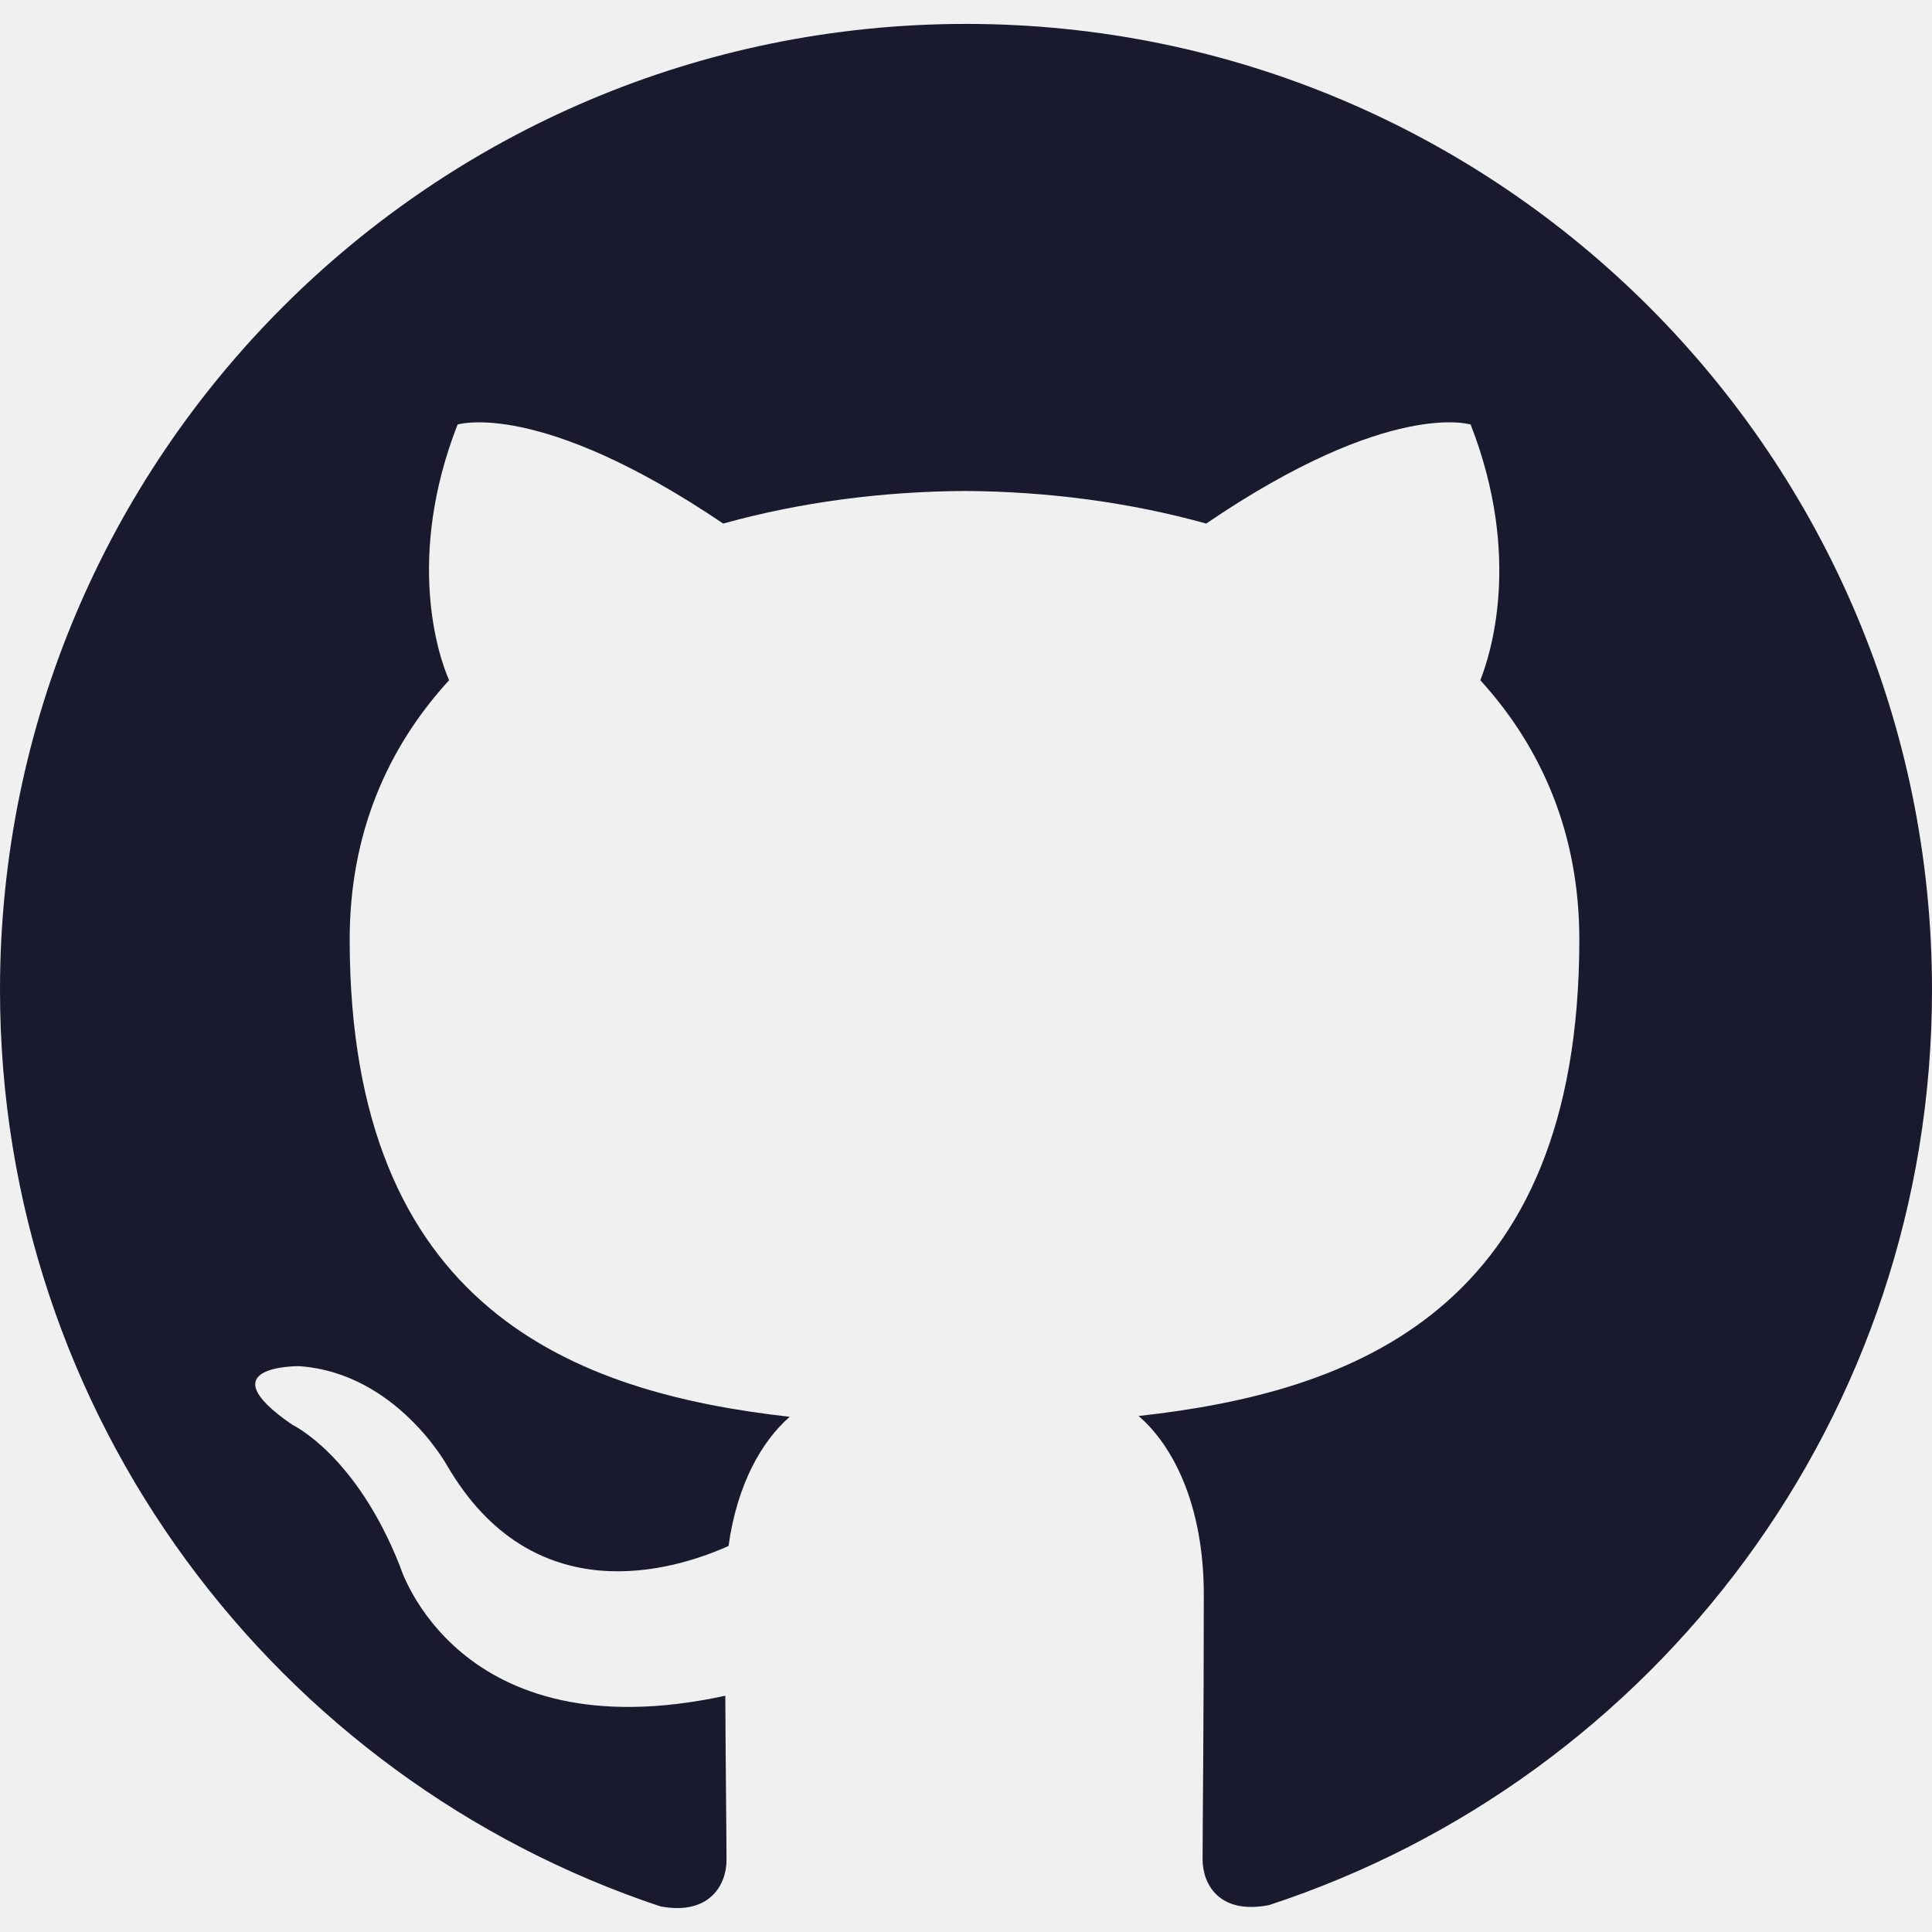
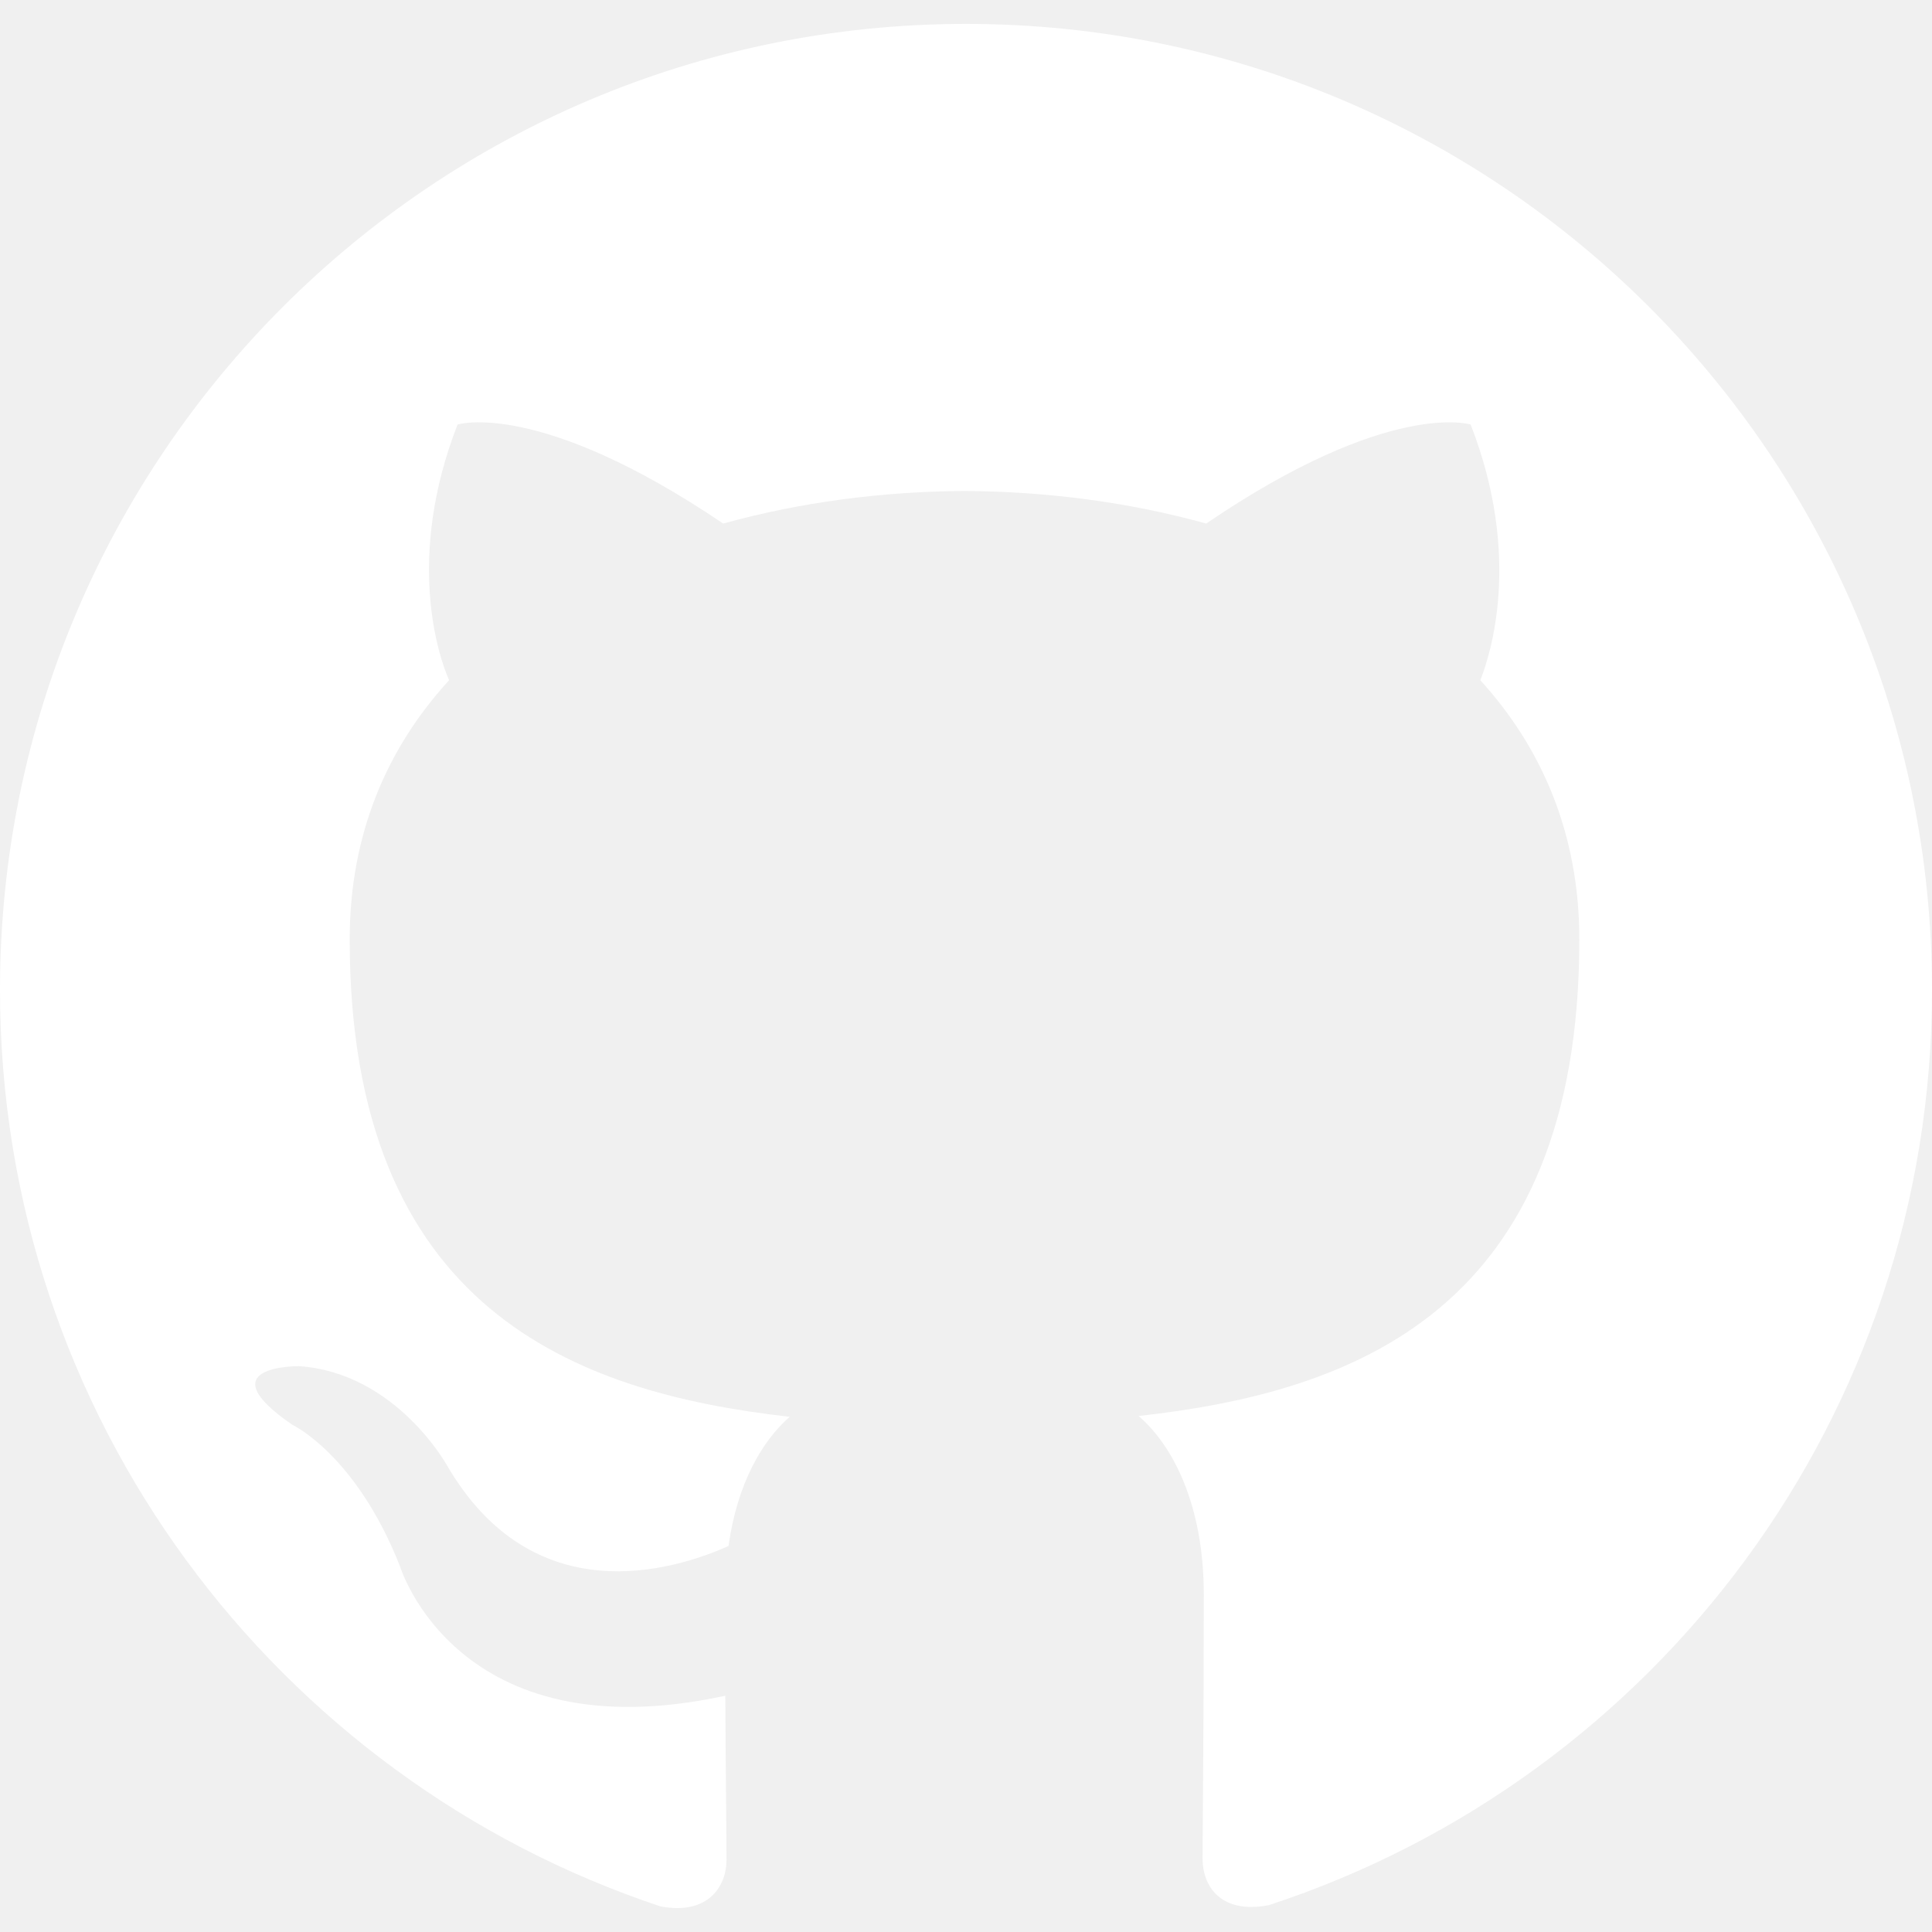
- <svg xmlns="http://www.w3.org/2000/svg" width="24" height="24" viewBox="0 0 24 24" fill="#1a1a2e">
+ <svg xmlns="http://www.w3.org/2000/svg" width="24" height="24" viewBox="0 0 24 24" fill="#ffffff">
  <path d="M12 .297c-6.63 0-12 5.373-12 12c0 5.303 3.438 9.8 8.205 11.385c.6.113.82-.258.82-.577c0-.285-.01-1.04-.015-2.04c-3.338.724-4.042-1.61-4.042-1.61C4.422 18.07 3.633 17.7 3.633 17.7c-1.087-.744.084-.729.084-.729c1.205.084 1.838 1.236 1.838 1.236c1.07 1.835 2.809 1.305 3.495.998c.108-.776.417-1.305.76-1.605c-2.665-.3-5.466-1.332-5.466-5.93c0-1.31.465-2.38 1.235-3.22c-.135-.303-.54-1.523.105-3.176c0 0 1.005-.322 3.3 1.23c.96-.267 1.98-.399 3-.405c1.02.006 2.04.138 3 .405c2.28-1.552 3.285-1.23 3.285-1.23c.645 1.653.24 2.873.12 3.176c.765.84 1.23 1.91 1.23 3.22c0 4.61-2.805 5.625-5.475 5.92c.42.36.81 1.096.81 2.22c0 1.606-.015 2.896-.015 3.286c0 .315.21.69.825.57C20.565 22.092 24 17.592 24 12.297c0-6.627-5.373-12-12-12" />
</svg>
